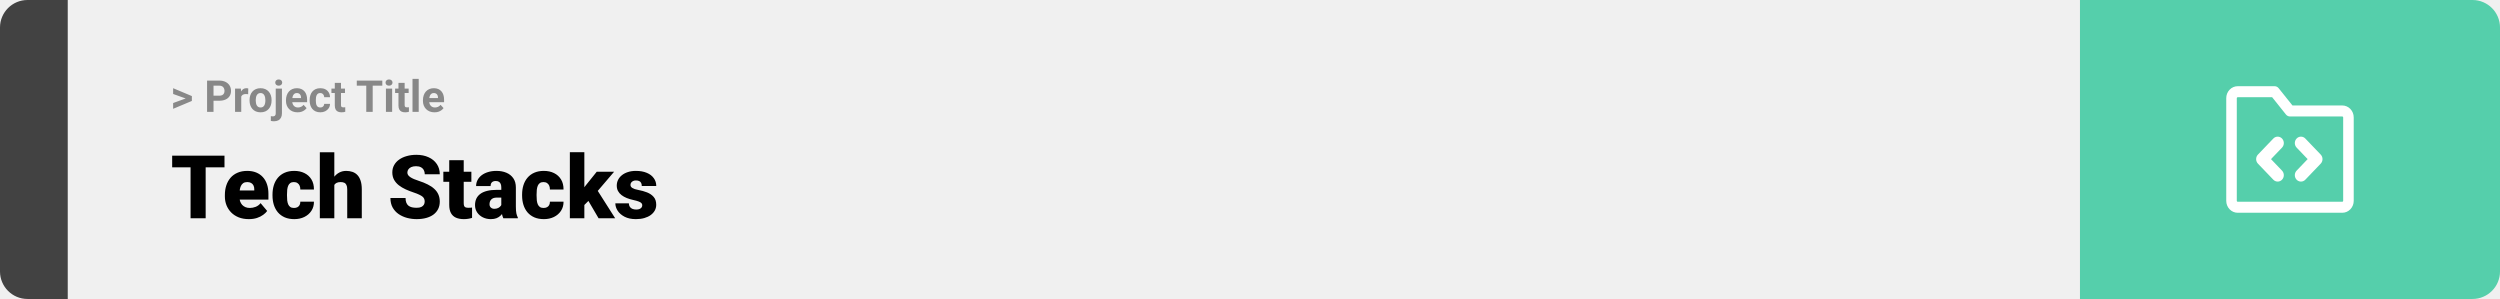
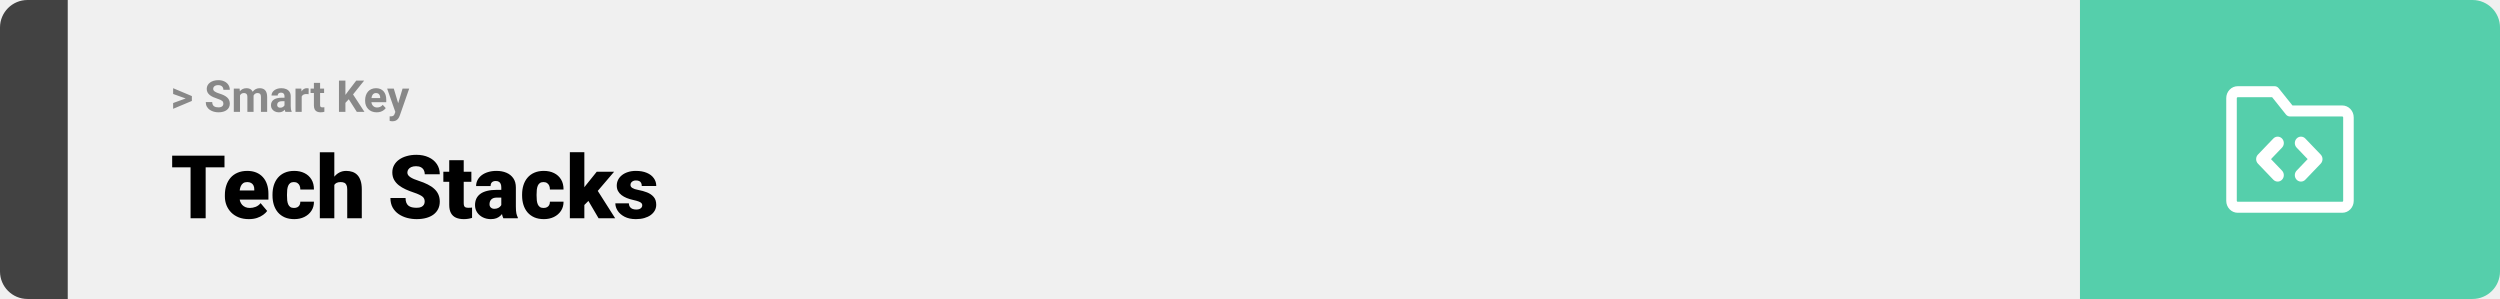
<svg xmlns="http://www.w3.org/2000/svg" width="1363" height="163" viewBox="0 0 1363 163" fill="none">
  <path d="M0 15C0 6.716 6.716 0 15 0H37V163H15C6.716 163 0 156.284 0 148V15Z" fill="#424242" />
  <rect width="1097" height="163" transform="translate(37)" fill="#F0F0F0" />
-   <path d="M101.906 53.922L94.394 51.238V48.086L104.602 52.375V54.637L101.906 53.922ZM94.394 56.172L101.918 53.43L104.602 52.785V55.035L94.394 59.324V56.172ZM119.543 54.918H115.195V52.176H119.543C120.215 52.176 120.762 52.066 121.184 51.848C121.605 51.621 121.914 51.309 122.109 50.91C122.305 50.512 122.402 50.062 122.402 49.562C122.402 49.055 122.305 48.582 122.109 48.145C121.914 47.707 121.605 47.355 121.184 47.09C120.762 46.824 120.215 46.691 119.543 46.691H116.414V61H112.898V43.938H119.543C120.879 43.938 122.023 44.18 122.977 44.664C123.938 45.141 124.672 45.801 125.18 46.645C125.688 47.488 125.941 48.453 125.941 49.539C125.941 50.641 125.688 51.594 125.18 52.398C124.672 53.203 123.938 53.824 122.977 54.262C122.023 54.699 120.879 54.918 119.543 54.918ZM131.531 51.086V61H128.156V48.32H131.332L131.531 51.086ZM135.352 48.238L135.293 51.367C135.129 51.344 134.93 51.324 134.695 51.309C134.469 51.285 134.262 51.273 134.074 51.273C133.598 51.273 133.184 51.336 132.832 51.461C132.488 51.578 132.199 51.754 131.965 51.988C131.738 52.223 131.566 52.508 131.449 52.844C131.34 53.18 131.277 53.562 131.262 53.992L130.582 53.781C130.582 52.961 130.664 52.207 130.828 51.52C130.992 50.824 131.23 50.219 131.543 49.703C131.863 49.188 132.254 48.789 132.715 48.508C133.176 48.227 133.703 48.086 134.297 48.086C134.484 48.086 134.676 48.102 134.871 48.133C135.066 48.156 135.227 48.191 135.352 48.238ZM136.055 54.789V54.543C136.055 53.613 136.188 52.758 136.453 51.977C136.719 51.188 137.105 50.504 137.613 49.926C138.121 49.348 138.746 48.898 139.488 48.578C140.23 48.25 141.082 48.086 142.043 48.086C143.004 48.086 143.859 48.25 144.609 48.578C145.359 48.898 145.988 49.348 146.496 49.926C147.012 50.504 147.402 51.188 147.668 51.977C147.934 52.758 148.066 53.613 148.066 54.543V54.789C148.066 55.711 147.934 56.566 147.668 57.355C147.402 58.137 147.012 58.82 146.496 59.406C145.988 59.984 145.363 60.434 144.621 60.754C143.879 61.074 143.027 61.234 142.066 61.234C141.105 61.234 140.25 61.074 139.5 60.754C138.758 60.434 138.129 59.984 137.613 59.406C137.105 58.82 136.719 58.137 136.453 57.355C136.188 56.566 136.055 55.711 136.055 54.789ZM139.43 54.543V54.789C139.43 55.32 139.477 55.816 139.57 56.277C139.664 56.738 139.812 57.145 140.016 57.496C140.227 57.84 140.5 58.109 140.836 58.305C141.172 58.5 141.582 58.598 142.066 58.598C142.535 58.598 142.938 58.5 143.273 58.305C143.609 58.109 143.879 57.84 144.082 57.496C144.285 57.145 144.434 56.738 144.527 56.277C144.629 55.816 144.68 55.32 144.68 54.789V54.543C144.68 54.027 144.629 53.543 144.527 53.09C144.434 52.629 144.281 52.223 144.07 51.871C143.867 51.512 143.598 51.23 143.262 51.027C142.926 50.824 142.52 50.723 142.043 50.723C141.566 50.723 141.16 50.824 140.824 51.027C140.496 51.23 140.227 51.512 140.016 51.871C139.812 52.223 139.664 52.629 139.57 53.09C139.477 53.543 139.43 54.027 139.43 54.543ZM150.328 48.32H153.715V61.762C153.715 62.699 153.543 63.492 153.199 64.141C152.855 64.789 152.359 65.281 151.711 65.617C151.062 65.953 150.277 66.121 149.355 66.121C149.066 66.121 148.785 66.106 148.512 66.074C148.23 66.043 147.941 65.992 147.645 65.922L147.656 63.332C147.844 63.363 148.027 63.387 148.207 63.402C148.379 63.426 148.555 63.438 148.734 63.438C149.086 63.438 149.379 63.379 149.613 63.262C149.848 63.145 150.023 62.961 150.141 62.711C150.266 62.469 150.328 62.152 150.328 61.762V48.32ZM150.059 45.016C150.059 44.523 150.23 44.117 150.574 43.797C150.926 43.477 151.387 43.316 151.957 43.316C152.535 43.316 152.996 43.477 153.34 43.797C153.684 44.117 153.855 44.523 153.855 45.016C153.855 45.508 153.684 45.914 153.34 46.234C152.996 46.555 152.535 46.715 151.957 46.715C151.387 46.715 150.926 46.555 150.574 46.234C150.23 45.914 150.059 45.508 150.059 45.016ZM162.234 61.234C161.25 61.234 160.367 61.078 159.586 60.766C158.805 60.445 158.141 60.004 157.594 59.441C157.055 58.879 156.641 58.227 156.352 57.484C156.062 56.734 155.918 55.938 155.918 55.094V54.625C155.918 53.664 156.055 52.785 156.328 51.988C156.602 51.191 156.992 50.5 157.5 49.914C158.016 49.328 158.641 48.879 159.375 48.566C160.109 48.246 160.938 48.086 161.859 48.086C162.758 48.086 163.555 48.234 164.25 48.531C164.945 48.828 165.527 49.25 165.996 49.797C166.473 50.344 166.832 51 167.074 51.766C167.316 52.523 167.438 53.367 167.438 54.297V55.703H157.359V53.453H164.121V53.195C164.121 52.727 164.035 52.309 163.863 51.941C163.699 51.566 163.449 51.27 163.113 51.051C162.777 50.832 162.348 50.723 161.824 50.723C161.379 50.723 160.996 50.82 160.676 51.016C160.355 51.211 160.094 51.484 159.891 51.836C159.695 52.188 159.547 52.602 159.445 53.078C159.352 53.547 159.305 54.062 159.305 54.625V55.094C159.305 55.602 159.375 56.07 159.516 56.5C159.664 56.93 159.871 57.301 160.137 57.613C160.41 57.926 160.738 58.168 161.121 58.34C161.512 58.512 161.953 58.598 162.445 58.598C163.055 58.598 163.621 58.48 164.145 58.246C164.676 58.004 165.133 57.641 165.516 57.156L167.156 58.938C166.891 59.32 166.527 59.688 166.066 60.039C165.613 60.391 165.066 60.68 164.426 60.906C163.785 61.125 163.055 61.234 162.234 61.234ZM174.598 58.598C175.012 58.598 175.379 58.52 175.699 58.363C176.02 58.199 176.27 57.973 176.449 57.684C176.637 57.387 176.734 57.039 176.742 56.641H179.918C179.91 57.531 179.672 58.324 179.203 59.02C178.734 59.707 178.105 60.25 177.316 60.648C176.527 61.039 175.645 61.234 174.668 61.234C173.684 61.234 172.824 61.07 172.09 60.742C171.363 60.414 170.758 59.961 170.273 59.383C169.789 58.797 169.426 58.117 169.184 57.344C168.941 56.562 168.82 55.727 168.82 54.836V54.496C168.82 53.598 168.941 52.762 169.184 51.988C169.426 51.207 169.789 50.527 170.273 49.949C170.758 49.363 171.363 48.906 172.09 48.578C172.816 48.25 173.668 48.086 174.645 48.086C175.684 48.086 176.594 48.285 177.375 48.684C178.164 49.082 178.781 49.652 179.227 50.395C179.68 51.129 179.91 52 179.918 53.008H176.742C176.734 52.586 176.645 52.203 176.473 51.859C176.309 51.516 176.066 51.242 175.746 51.039C175.434 50.828 175.047 50.723 174.586 50.723C174.094 50.723 173.691 50.828 173.379 51.039C173.066 51.242 172.824 51.523 172.652 51.883C172.48 52.234 172.359 52.637 172.289 53.09C172.227 53.535 172.195 54.004 172.195 54.496V54.836C172.195 55.328 172.227 55.801 172.289 56.254C172.352 56.707 172.469 57.109 172.641 57.461C172.82 57.812 173.066 58.09 173.379 58.293C173.691 58.496 174.098 58.598 174.598 58.598ZM188.086 48.32V50.711H180.703V48.32H188.086ZM182.531 45.191H185.906V57.18C185.906 57.547 185.953 57.828 186.047 58.023C186.148 58.219 186.297 58.355 186.492 58.434C186.688 58.504 186.934 58.539 187.23 58.539C187.441 58.539 187.629 58.531 187.793 58.516C187.965 58.492 188.109 58.469 188.227 58.445L188.238 60.93C187.949 61.023 187.637 61.098 187.301 61.152C186.965 61.207 186.594 61.234 186.188 61.234C185.445 61.234 184.797 61.113 184.242 60.871C183.695 60.621 183.273 60.223 182.977 59.676C182.68 59.129 182.531 58.41 182.531 57.52V45.191ZM203.191 43.938V61H199.688V43.938H203.191ZM208.441 43.938V46.691H194.52V43.938H208.441ZM213.797 48.32V61H210.41V48.32H213.797ZM210.199 45.016C210.199 44.523 210.371 44.117 210.715 43.797C211.059 43.477 211.52 43.316 212.098 43.316C212.668 43.316 213.125 43.477 213.469 43.797C213.82 44.117 213.996 44.523 213.996 45.016C213.996 45.508 213.82 45.914 213.469 46.234C213.125 46.555 212.668 46.715 212.098 46.715C211.52 46.715 211.059 46.555 210.715 46.234C210.371 45.914 210.199 45.508 210.199 45.016ZM222.797 48.32V50.711H215.414V48.32H222.797ZM217.242 45.191H220.617V57.18C220.617 57.547 220.664 57.828 220.758 58.023C220.859 58.219 221.008 58.355 221.203 58.434C221.398 58.504 221.645 58.539 221.941 58.539C222.152 58.539 222.34 58.531 222.504 58.516C222.676 58.492 222.82 58.469 222.938 58.445L222.949 60.93C222.66 61.023 222.348 61.098 222.012 61.152C221.676 61.207 221.305 61.234 220.898 61.234C220.156 61.234 219.508 61.113 218.953 60.871C218.406 60.621 217.984 60.223 217.688 59.676C217.391 59.129 217.242 58.41 217.242 57.52V45.191ZM228.281 43V61H224.895V43H228.281ZM236.906 61.234C235.922 61.234 235.039 61.078 234.258 60.766C233.477 60.445 232.812 60.004 232.266 59.441C231.727 58.879 231.312 58.227 231.023 57.484C230.734 56.734 230.59 55.938 230.59 55.094V54.625C230.59 53.664 230.727 52.785 231 51.988C231.273 51.191 231.664 50.5 232.172 49.914C232.688 49.328 233.312 48.879 234.047 48.566C234.781 48.246 235.609 48.086 236.531 48.086C237.43 48.086 238.227 48.234 238.922 48.531C239.617 48.828 240.199 49.25 240.668 49.797C241.145 50.344 241.504 51 241.746 51.766C241.988 52.523 242.109 53.367 242.109 54.297V55.703H232.031V53.453H238.793V53.195C238.793 52.727 238.707 52.309 238.535 51.941C238.371 51.566 238.121 51.27 237.785 51.051C237.449 50.832 237.02 50.723 236.496 50.723C236.051 50.723 235.668 50.82 235.348 51.016C235.027 51.211 234.766 51.484 234.562 51.836C234.367 52.188 234.219 52.602 234.117 53.078C234.023 53.547 233.977 54.062 233.977 54.625V55.094C233.977 55.602 234.047 56.07 234.188 56.5C234.336 56.93 234.543 57.301 234.809 57.613C235.082 57.926 235.41 58.168 235.793 58.34C236.184 58.512 236.625 58.598 237.117 58.598C237.727 58.598 238.293 58.48 238.816 58.246C239.348 58.004 239.805 57.641 240.188 57.156L241.828 58.938C241.562 59.32 241.199 59.688 240.738 60.039C240.285 60.391 239.738 60.68 239.098 60.906C238.457 61.125 237.727 61.234 236.906 61.234Z" fill="#888888" />
+   <path d="M101.906 53.922L94.394 51.238V48.086L104.602 52.375V54.637L101.906 53.922ZM94.394 56.172L101.918 53.43L104.602 52.785V55.035L94.394 59.324V56.172ZM121.781 56.535C121.781 56.23 121.734 55.957 121.641 55.715C121.555 55.465 121.391 55.238 121.148 55.035C120.906 54.824 120.566 54.617 120.129 54.414C119.691 54.211 119.125 54 118.43 53.781C117.656 53.531 116.922 53.25 116.227 52.938C115.539 52.625 114.93 52.262 114.398 51.848C113.875 51.426 113.461 50.938 113.156 50.383C112.859 49.828 112.711 49.184 112.711 48.449C112.711 47.738 112.867 47.094 113.18 46.516C113.492 45.93 113.93 45.43 114.492 45.016C115.055 44.594 115.719 44.27 116.484 44.043C117.258 43.816 118.105 43.703 119.027 43.703C120.285 43.703 121.383 43.93 122.32 44.383C123.258 44.836 123.984 45.457 124.5 46.246C125.023 47.035 125.285 47.938 125.285 48.953H121.793C121.793 48.453 121.688 48.016 121.477 47.641C121.273 47.258 120.961 46.957 120.539 46.738C120.125 46.52 119.602 46.41 118.969 46.41C118.359 46.41 117.852 46.504 117.445 46.691C117.039 46.871 116.734 47.117 116.531 47.43C116.328 47.734 116.227 48.078 116.227 48.461C116.227 48.75 116.297 49.012 116.438 49.246C116.586 49.48 116.805 49.699 117.094 49.902C117.383 50.105 117.738 50.297 118.16 50.477C118.582 50.656 119.07 50.832 119.625 51.004C120.555 51.285 121.371 51.602 122.074 51.953C122.785 52.305 123.379 52.699 123.855 53.137C124.332 53.574 124.691 54.07 124.934 54.625C125.176 55.18 125.297 55.809 125.297 56.512C125.297 57.254 125.152 57.918 124.863 58.504C124.574 59.09 124.156 59.586 123.609 59.992C123.062 60.398 122.41 60.707 121.652 60.918C120.895 61.129 120.047 61.234 119.109 61.234C118.266 61.234 117.434 61.125 116.613 60.906C115.793 60.68 115.047 60.34 114.375 59.887C113.711 59.434 113.18 58.855 112.781 58.152C112.383 57.449 112.184 56.617 112.184 55.656H115.711C115.711 56.188 115.793 56.637 115.957 57.004C116.121 57.371 116.352 57.668 116.648 57.895C116.953 58.121 117.312 58.285 117.727 58.387C118.148 58.488 118.609 58.539 119.109 58.539C119.719 58.539 120.219 58.453 120.609 58.281C121.008 58.109 121.301 57.871 121.488 57.566C121.684 57.262 121.781 56.918 121.781 56.535ZM130.852 50.945V61H127.465V48.32H130.641L130.852 50.945ZM130.383 54.215H129.445C129.445 53.332 129.551 52.52 129.762 51.777C129.98 51.027 130.297 50.379 130.711 49.832C131.133 49.277 131.652 48.848 132.27 48.543C132.887 48.238 133.602 48.086 134.414 48.086C134.977 48.086 135.492 48.172 135.961 48.344C136.43 48.508 136.832 48.77 137.168 49.129C137.512 49.48 137.777 49.941 137.965 50.512C138.152 51.074 138.246 51.75 138.246 52.539V61H134.871V52.914C134.871 52.336 134.793 51.891 134.637 51.578C134.48 51.266 134.258 51.047 133.969 50.922C133.688 50.797 133.348 50.734 132.949 50.734C132.512 50.734 132.129 50.824 131.801 51.004C131.48 51.184 131.215 51.434 131.004 51.754C130.793 52.066 130.637 52.434 130.535 52.855C130.434 53.277 130.383 53.73 130.383 54.215ZM137.93 53.828L136.723 53.98C136.723 53.152 136.824 52.383 137.027 51.672C137.238 50.961 137.547 50.336 137.953 49.797C138.367 49.258 138.879 48.84 139.488 48.543C140.098 48.238 140.801 48.086 141.598 48.086C142.207 48.086 142.762 48.176 143.262 48.355C143.762 48.527 144.188 48.805 144.539 49.188C144.898 49.562 145.172 50.055 145.359 50.664C145.555 51.273 145.652 52.02 145.652 52.902V61H142.266V52.902C142.266 52.316 142.188 51.871 142.031 51.566C141.883 51.254 141.664 51.039 141.375 50.922C141.094 50.797 140.758 50.734 140.367 50.734C139.961 50.734 139.605 50.816 139.301 50.98C138.996 51.137 138.742 51.355 138.539 51.637C138.336 51.918 138.184 52.246 138.082 52.621C137.98 52.988 137.93 53.391 137.93 53.828ZM155.109 58.141V52.492C155.109 52.086 155.043 51.738 154.91 51.449C154.777 51.152 154.57 50.922 154.289 50.758C154.016 50.594 153.66 50.512 153.223 50.512C152.848 50.512 152.523 50.578 152.25 50.711C151.977 50.836 151.766 51.02 151.617 51.262C151.469 51.496 151.395 51.773 151.395 52.094H148.02C148.02 51.555 148.145 51.043 148.395 50.559C148.645 50.074 149.008 49.648 149.484 49.281C149.961 48.906 150.527 48.613 151.184 48.402C151.848 48.191 152.59 48.086 153.41 48.086C154.395 48.086 155.27 48.25 156.035 48.578C156.801 48.906 157.402 49.398 157.84 50.055C158.285 50.711 158.508 51.531 158.508 52.516V57.941C158.508 58.637 158.551 59.207 158.637 59.652C158.723 60.09 158.848 60.473 159.012 60.801V61H155.602C155.438 60.656 155.312 60.227 155.227 59.711C155.148 59.188 155.109 58.664 155.109 58.141ZM155.555 53.277L155.578 55.188H153.691C153.246 55.188 152.859 55.238 152.531 55.34C152.203 55.441 151.934 55.586 151.723 55.773C151.512 55.953 151.355 56.164 151.254 56.406C151.16 56.648 151.113 56.914 151.113 57.203C151.113 57.492 151.18 57.754 151.312 57.988C151.445 58.215 151.637 58.395 151.887 58.527C152.137 58.652 152.43 58.715 152.766 58.715C153.273 58.715 153.715 58.613 154.09 58.41C154.465 58.207 154.754 57.957 154.957 57.66C155.168 57.363 155.277 57.082 155.285 56.816L156.176 58.246C156.051 58.566 155.879 58.898 155.66 59.242C155.449 59.586 155.18 59.91 154.852 60.215C154.523 60.512 154.129 60.758 153.668 60.953C153.207 61.141 152.66 61.234 152.027 61.234C151.223 61.234 150.492 61.074 149.836 60.754C149.188 60.426 148.672 59.977 148.289 59.406C147.914 58.828 147.727 58.172 147.727 57.438C147.727 56.773 147.852 56.184 148.102 55.668C148.352 55.152 148.719 54.719 149.203 54.367C149.695 54.008 150.309 53.738 151.043 53.559C151.777 53.371 152.629 53.277 153.598 53.277H155.555ZM164.484 51.086V61H161.109V48.32H164.285L164.484 51.086ZM168.305 48.238L168.246 51.367C168.082 51.344 167.883 51.324 167.648 51.309C167.422 51.285 167.215 51.273 167.027 51.273C166.551 51.273 166.137 51.336 165.785 51.461C165.441 51.578 165.152 51.754 164.918 51.988C164.691 52.223 164.52 52.508 164.402 52.844C164.293 53.18 164.23 53.562 164.215 53.992L163.535 53.781C163.535 52.961 163.617 52.207 163.781 51.52C163.945 50.824 164.184 50.219 164.496 49.703C164.816 49.188 165.207 48.789 165.668 48.508C166.129 48.227 166.656 48.086 167.25 48.086C167.438 48.086 167.629 48.102 167.824 48.133C168.02 48.156 168.18 48.191 168.305 48.238ZM176.695 48.32V50.711H169.312V48.32H176.695ZM171.141 45.191H174.516V57.18C174.516 57.547 174.562 57.828 174.656 58.023C174.758 58.219 174.906 58.355 175.102 58.434C175.297 58.504 175.543 58.539 175.84 58.539C176.051 58.539 176.238 58.531 176.402 58.516C176.574 58.492 176.719 58.469 176.836 58.445L176.848 60.93C176.559 61.023 176.246 61.098 175.91 61.152C175.574 61.207 175.203 61.234 174.797 61.234C174.055 61.234 173.406 61.113 172.852 60.871C172.305 60.621 171.883 60.223 171.586 59.676C171.289 59.129 171.141 58.41 171.141 57.52V45.191ZM188.32 43.938V61H184.805V43.938H188.32ZM198.539 43.938L191.777 52.363L187.875 56.559L187.242 53.23L189.879 49.621L194.227 43.938H198.539ZM194.543 61L189.516 53.113L192.117 50.934L198.703 61H194.543ZM205.383 61.234C204.398 61.234 203.516 61.078 202.734 60.766C201.953 60.445 201.289 60.004 200.742 59.441C200.203 58.879 199.789 58.227 199.5 57.484C199.211 56.734 199.066 55.938 199.066 55.094V54.625C199.066 53.664 199.203 52.785 199.477 51.988C199.75 51.191 200.141 50.5 200.648 49.914C201.164 49.328 201.789 48.879 202.523 48.566C203.258 48.246 204.086 48.086 205.008 48.086C205.906 48.086 206.703 48.234 207.398 48.531C208.094 48.828 208.676 49.25 209.145 49.797C209.621 50.344 209.98 51 210.223 51.766C210.465 52.523 210.586 53.367 210.586 54.297V55.703H200.508V53.453H207.27V53.195C207.27 52.727 207.184 52.309 207.012 51.941C206.848 51.566 206.598 51.27 206.262 51.051C205.926 50.832 205.496 50.723 204.973 50.723C204.527 50.723 204.145 50.82 203.824 51.016C203.504 51.211 203.242 51.484 203.039 51.836C202.844 52.188 202.695 52.602 202.594 53.078C202.5 53.547 202.453 54.062 202.453 54.625V55.094C202.453 55.602 202.523 56.07 202.664 56.5C202.812 56.93 203.02 57.301 203.285 57.613C203.559 57.926 203.887 58.168 204.27 58.34C204.66 58.512 205.102 58.598 205.594 58.598C206.203 58.598 206.77 58.48 207.293 58.246C207.824 58.004 208.281 57.641 208.664 57.156L210.305 58.938C210.039 59.32 209.676 59.688 209.215 60.039C208.762 60.391 208.215 60.68 207.574 60.906C206.934 61.125 206.203 61.234 205.383 61.234ZM216.105 59.57L219.469 48.32H223.09L217.992 62.91C217.883 63.23 217.734 63.574 217.547 63.941C217.367 64.309 217.121 64.656 216.809 64.984C216.504 65.32 216.117 65.594 215.648 65.805C215.188 66.016 214.621 66.121 213.949 66.121C213.629 66.121 213.367 66.102 213.164 66.062C212.961 66.023 212.719 65.969 212.438 65.898V63.426C212.523 63.426 212.613 63.426 212.707 63.426C212.801 63.434 212.891 63.438 212.977 63.438C213.422 63.438 213.785 63.387 214.066 63.285C214.348 63.184 214.574 63.027 214.746 62.816C214.918 62.613 215.055 62.348 215.156 62.02L216.105 59.57ZM214.699 48.32L217.453 57.508L217.934 61.082L215.637 61.328L211.078 48.32H214.699Z" fill="#888888" />
  <path d="M112.125 84.875V119H103.898V84.875H112.125ZM122.391 84.875V91.227H93.867V84.875H122.391ZM135.68 119.469C133.617 119.469 131.773 119.148 130.148 118.508C128.523 117.852 127.148 116.953 126.023 115.812C124.914 114.672 124.062 113.359 123.469 111.875C122.891 110.391 122.602 108.82 122.602 107.164V106.273C122.602 104.414 122.859 102.695 123.375 101.117C123.891 99.523 124.656 98.133 125.672 96.945C126.688 95.758 127.961 94.836 129.492 94.18C131.023 93.508 132.805 93.172 134.836 93.172C136.633 93.172 138.242 93.461 139.664 94.039C141.086 94.617 142.289 95.445 143.273 96.523C144.273 97.602 145.031 98.906 145.547 100.438C146.078 101.969 146.344 103.688 146.344 105.594V108.805H125.625V103.859H138.633V103.25C138.648 102.406 138.5 101.688 138.188 101.094C137.891 100.5 137.453 100.047 136.875 99.734C136.297 99.422 135.594 99.266 134.766 99.266C133.906 99.266 133.195 99.453 132.633 99.828C132.086 100.203 131.656 100.719 131.344 101.375C131.047 102.016 130.836 102.758 130.711 103.602C130.586 104.445 130.523 105.336 130.523 106.273V107.164C130.523 108.102 130.648 108.953 130.898 109.719C131.164 110.484 131.539 111.141 132.023 111.688C132.523 112.219 133.117 112.633 133.805 112.93C134.508 113.227 135.305 113.375 136.195 113.375C137.273 113.375 138.336 113.172 139.383 112.766C140.43 112.359 141.328 111.688 142.078 110.75L145.664 115.016C145.148 115.75 144.414 116.461 143.461 117.148C142.523 117.836 141.398 118.398 140.086 118.836C138.773 119.258 137.305 119.469 135.68 119.469ZM160.266 113.375C161 113.375 161.625 113.242 162.141 112.977C162.672 112.695 163.07 112.305 163.336 111.805C163.617 111.289 163.75 110.672 163.734 109.953H171.164C171.18 111.859 170.711 113.531 169.758 114.969C168.82 116.391 167.539 117.5 165.914 118.297C164.305 119.078 162.484 119.469 160.453 119.469C158.469 119.469 156.734 119.148 155.25 118.508C153.766 117.852 152.523 116.945 151.523 115.789C150.539 114.617 149.797 113.25 149.297 111.688C148.812 110.125 148.57 108.43 148.57 106.602V106.062C148.57 104.234 148.812 102.539 149.297 100.977C149.797 99.398 150.539 98.031 151.523 96.875C152.523 95.703 153.758 94.797 155.227 94.156C156.711 93.5 158.438 93.172 160.406 93.172C162.516 93.172 164.375 93.57 165.984 94.367C167.609 95.164 168.883 96.32 169.805 97.836C170.727 99.352 171.18 101.188 171.164 103.344H163.734C163.75 102.578 163.633 101.891 163.383 101.281C163.133 100.672 162.742 100.188 162.211 99.828C161.695 99.453 161.031 99.266 160.219 99.266C159.406 99.266 158.75 99.445 158.25 99.805C157.75 100.164 157.367 100.664 157.102 101.305C156.852 101.93 156.68 102.648 156.586 103.461C156.508 104.273 156.469 105.141 156.469 106.062V106.602C156.469 107.539 156.508 108.422 156.586 109.25C156.68 110.062 156.859 110.781 157.125 111.406C157.391 112.016 157.773 112.5 158.273 112.859C158.773 113.203 159.438 113.375 160.266 113.375ZM182.273 83V119H174.375V83H182.273ZM181.336 105.453L179.484 105.5C179.484 103.719 179.703 102.078 180.141 100.578C180.578 99.078 181.203 97.773 182.016 96.664C182.828 95.555 183.805 94.695 184.945 94.086C186.086 93.477 187.352 93.172 188.742 93.172C189.992 93.172 191.133 93.352 192.164 93.711C193.211 94.07 194.109 94.648 194.859 95.445C195.625 96.242 196.211 97.281 196.617 98.562C197.039 99.844 197.25 101.406 197.25 103.25V119H189.305V103.203C189.305 102.172 189.156 101.375 188.859 100.812C188.578 100.234 188.172 99.836 187.641 99.617C187.109 99.383 186.461 99.266 185.695 99.266C184.773 99.266 184.023 99.422 183.445 99.734C182.867 100.047 182.422 100.484 182.109 101.047C181.812 101.594 181.609 102.242 181.5 102.992C181.391 103.742 181.336 104.562 181.336 105.453ZM231.539 109.93C231.539 109.398 231.461 108.922 231.305 108.5C231.148 108.062 230.859 107.656 230.438 107.281C230.016 106.906 229.406 106.531 228.609 106.156C227.828 105.766 226.797 105.359 225.516 104.938C224.016 104.438 222.57 103.875 221.18 103.25C219.789 102.609 218.547 101.867 217.453 101.023C216.359 100.164 215.492 99.164 214.852 98.023C214.211 96.867 213.891 95.523 213.891 93.992C213.891 92.523 214.219 91.203 214.875 90.031C215.531 88.844 216.445 87.836 217.617 87.008C218.805 86.164 220.195 85.523 221.789 85.086C223.383 84.633 225.125 84.406 227.016 84.406C229.516 84.406 231.719 84.844 233.625 85.719C235.547 86.578 237.047 87.805 238.125 89.398C239.219 90.977 239.766 92.844 239.766 95H231.586C231.586 94.141 231.406 93.383 231.047 92.727C230.703 92.07 230.18 91.555 229.477 91.18C228.773 90.805 227.891 90.617 226.828 90.617C225.797 90.617 224.93 90.773 224.227 91.086C223.523 91.398 222.992 91.82 222.633 92.352C222.273 92.867 222.094 93.438 222.094 94.062C222.094 94.578 222.234 95.047 222.516 95.469C222.812 95.875 223.227 96.258 223.758 96.617C224.305 96.977 224.961 97.32 225.727 97.648C226.508 97.977 227.383 98.297 228.352 98.609C230.164 99.188 231.773 99.836 233.18 100.555C234.602 101.258 235.797 102.062 236.766 102.969C237.75 103.859 238.492 104.875 238.992 106.016C239.508 107.156 239.766 108.445 239.766 109.883C239.766 111.414 239.469 112.773 238.875 113.961C238.281 115.148 237.43 116.156 236.32 116.984C235.211 117.797 233.883 118.414 232.336 118.836C230.789 119.258 229.062 119.469 227.156 119.469C225.406 119.469 223.68 119.25 221.977 118.812C220.289 118.359 218.758 117.672 217.383 116.75C216.008 115.812 214.906 114.617 214.078 113.164C213.266 111.695 212.859 109.953 212.859 107.938H221.109C221.109 108.938 221.242 109.781 221.508 110.469C221.773 111.156 222.164 111.711 222.68 112.133C223.195 112.539 223.828 112.836 224.578 113.023C225.328 113.195 226.188 113.281 227.156 113.281C228.203 113.281 229.047 113.133 229.688 112.836C230.328 112.523 230.797 112.117 231.094 111.617C231.391 111.102 231.539 110.539 231.539 109.93ZM256.992 93.641V99.125H241.711V93.641H256.992ZM244.922 87.336H252.82V110.727C252.82 111.398 252.898 111.922 253.055 112.297C253.211 112.656 253.477 112.914 253.852 113.07C254.242 113.211 254.758 113.281 255.398 113.281C255.852 113.281 256.227 113.273 256.523 113.258C256.82 113.227 257.102 113.188 257.367 113.141V118.789C256.695 119.008 255.992 119.172 255.258 119.281C254.523 119.406 253.742 119.469 252.914 119.469C251.227 119.469 249.781 119.203 248.578 118.672C247.391 118.141 246.484 117.305 245.859 116.164C245.234 115.023 244.922 113.539 244.922 111.711V87.336ZM273.305 112.625V102.172C273.305 101.453 273.203 100.836 273 100.32C272.797 99.805 272.477 99.406 272.039 99.125C271.602 98.828 271.016 98.68 270.281 98.68C269.688 98.68 269.18 98.781 268.758 98.984C268.336 99.188 268.016 99.492 267.797 99.898C267.578 100.305 267.469 100.82 267.469 101.445H259.57C259.57 100.273 259.828 99.188 260.344 98.188C260.875 97.172 261.625 96.289 262.594 95.539C263.578 94.789 264.75 94.211 266.109 93.805C267.484 93.383 269.016 93.172 270.703 93.172C272.719 93.172 274.516 93.508 276.094 94.18C277.688 94.852 278.945 95.859 279.867 97.203C280.789 98.531 281.25 100.203 281.25 102.219V112.602C281.25 114.258 281.344 115.516 281.531 116.375C281.719 117.219 281.984 117.961 282.328 118.602V119H274.406C274.031 118.219 273.75 117.266 273.562 116.141C273.391 115 273.305 113.828 273.305 112.625ZM274.266 103.508L274.312 107.727H270.82C270.086 107.727 269.461 107.828 268.945 108.031C268.445 108.234 268.039 108.516 267.727 108.875C267.43 109.219 267.211 109.609 267.07 110.047C266.945 110.484 266.883 110.945 266.883 111.43C266.883 111.898 266.992 112.32 267.211 112.695C267.445 113.055 267.758 113.336 268.148 113.539C268.539 113.742 268.977 113.844 269.461 113.844C270.336 113.844 271.078 113.68 271.688 113.352C272.312 113.008 272.789 112.594 273.117 112.109C273.445 111.625 273.609 111.172 273.609 110.75L275.344 113.984C275.031 114.609 274.672 115.242 274.266 115.883C273.875 116.523 273.383 117.117 272.789 117.664C272.211 118.195 271.5 118.633 270.656 118.977C269.812 119.305 268.789 119.469 267.586 119.469C266.023 119.469 264.586 119.148 263.273 118.508C261.977 117.867 260.938 116.977 260.156 115.836C259.375 114.68 258.984 113.352 258.984 111.852C258.984 110.539 259.219 109.367 259.688 108.336C260.172 107.305 260.898 106.43 261.867 105.711C262.836 104.992 264.07 104.445 265.57 104.07C267.07 103.695 268.836 103.508 270.867 103.508H274.266ZM296.344 113.375C297.078 113.375 297.703 113.242 298.219 112.977C298.75 112.695 299.148 112.305 299.414 111.805C299.695 111.289 299.828 110.672 299.812 109.953H307.242C307.258 111.859 306.789 113.531 305.836 114.969C304.898 116.391 303.617 117.5 301.992 118.297C300.383 119.078 298.562 119.469 296.531 119.469C294.547 119.469 292.812 119.148 291.328 118.508C289.844 117.852 288.602 116.945 287.602 115.789C286.617 114.617 285.875 113.25 285.375 111.688C284.891 110.125 284.648 108.43 284.648 106.602V106.062C284.648 104.234 284.891 102.539 285.375 100.977C285.875 99.398 286.617 98.031 287.602 96.875C288.602 95.703 289.836 94.797 291.305 94.156C292.789 93.5 294.516 93.172 296.484 93.172C298.594 93.172 300.453 93.57 302.062 94.367C303.688 95.164 304.961 96.32 305.883 97.836C306.805 99.352 307.258 101.188 307.242 103.344H299.812C299.828 102.578 299.711 101.891 299.461 101.281C299.211 100.672 298.82 100.188 298.289 99.828C297.773 99.453 297.109 99.266 296.297 99.266C295.484 99.266 294.828 99.445 294.328 99.805C293.828 100.164 293.445 100.664 293.18 101.305C292.93 101.93 292.758 102.648 292.664 103.461C292.586 104.273 292.547 105.141 292.547 106.062V106.602C292.547 107.539 292.586 108.422 292.664 109.25C292.758 110.062 292.938 110.781 293.203 111.406C293.469 112.016 293.852 112.5 294.352 112.859C294.852 113.203 295.516 113.375 296.344 113.375ZM318.586 82.977V119H310.688V82.977H318.586ZM334.805 93.641L323.789 106.555L318.023 112.32L314.578 107.305L319.383 101.047L325.336 93.641H334.805ZM326.344 119L319.57 107.445L325.406 103.297L335.391 119H326.344ZM350.156 111.875C350.156 111.438 350.008 111.062 349.711 110.75C349.43 110.422 348.93 110.125 348.211 109.859C347.492 109.578 346.484 109.297 345.188 109.016C343.953 108.75 342.789 108.398 341.695 107.961C340.617 107.523 339.672 106.992 338.859 106.367C338.047 105.742 337.406 105 336.938 104.141C336.484 103.281 336.258 102.297 336.258 101.188C336.258 100.109 336.484 99.094 336.938 98.141C337.406 97.172 338.086 96.32 338.977 95.586C339.883 94.836 340.984 94.25 342.281 93.828C343.578 93.391 345.055 93.172 346.711 93.172C348.992 93.172 350.961 93.523 352.617 94.227C354.273 94.914 355.547 95.883 356.438 97.133C357.344 98.367 357.797 99.797 357.797 101.422H349.898C349.898 100.781 349.789 100.234 349.57 99.781C349.367 99.328 349.031 98.984 348.562 98.75C348.094 98.5 347.469 98.375 346.688 98.375C346.141 98.375 345.641 98.477 345.188 98.68C344.75 98.883 344.398 99.164 344.133 99.523C343.867 99.883 343.734 100.305 343.734 100.789C343.734 101.133 343.812 101.445 343.969 101.727C344.141 101.992 344.398 102.242 344.742 102.477C345.086 102.695 345.523 102.898 346.055 103.086C346.586 103.258 347.227 103.414 347.977 103.555C349.68 103.867 351.273 104.312 352.758 104.891C354.242 105.469 355.445 106.289 356.367 107.352C357.305 108.414 357.773 109.844 357.773 111.641C357.773 112.766 357.516 113.805 357 114.758C356.484 115.695 355.742 116.523 354.773 117.242C353.805 117.945 352.641 118.492 351.281 118.883C349.922 119.273 348.391 119.469 346.688 119.469C344.266 119.469 342.219 119.039 340.547 118.18C338.875 117.305 337.609 116.211 336.75 114.898C335.906 113.57 335.484 112.227 335.484 110.867H342.844C342.875 111.648 343.062 112.289 343.406 112.789C343.766 113.289 344.242 113.656 344.836 113.891C345.43 114.125 346.117 114.242 346.898 114.242C347.617 114.242 348.211 114.141 348.68 113.938C349.164 113.734 349.531 113.461 349.781 113.117C350.031 112.758 350.156 112.344 350.156 111.875Z" fill="black" />
  <path d="M1134 0H1348C1356.28 0 1363 6.716 1363 15V148C1363 156.284 1356.28 163 1348 163H1134V0Z" fill="#55CFAB" />
  <path fill-rule="evenodd" clip-rule="evenodd" d="M1219.98 53C1219.85 53 1219.73 53.053 1219.64 53.146C1219.55 53.24 1219.5 53.367 1219.5 53.5V109.5C1219.5 109.633 1219.55 109.76 1219.64 109.854C1219.73 109.947 1219.85 110 1219.98 110H1277.02C1277.15 110 1277.27 109.947 1277.36 109.854C1277.45 109.76 1277.5 109.633 1277.5 109.5V64C1277.5 63.867 1277.45 63.74 1277.36 63.646C1277.27 63.553 1277.15 63.5 1277.02 63.5H1248.5C1247.65 63.5 1246.84 63.105 1246.29 62.421L1238.77 53H1219.98ZM1215.58 48.904C1216.74 47.685 1218.33 47 1219.98 47H1240.11C1240.97 47 1241.77 47.395 1242.32 48.079L1249.85 57.5H1277.02C1278.67 57.5 1280.26 58.185 1281.42 59.404C1282.59 60.623 1283.25 62.276 1283.25 64V109.5C1283.25 111.224 1282.59 112.877 1281.42 114.096C1280.26 115.315 1278.67 116 1277.02 116H1219.98C1218.33 116 1216.74 115.315 1215.58 114.096C1214.41 112.877 1213.75 111.224 1213.75 109.5V53.5C1213.75 51.776 1214.41 50.123 1215.58 48.904Z" fill="white" />
  <path fill-rule="evenodd" clip-rule="evenodd" d="M1244.16 75.525C1245.47 76.892 1245.47 79.108 1244.16 80.475L1238.15 86.75L1244.16 93.025C1245.47 94.392 1245.47 96.608 1244.16 97.975C1242.85 99.342 1240.73 99.342 1239.42 97.975L1231.03 89.225C1229.72 87.858 1229.72 85.642 1231.03 84.275L1239.42 75.525C1240.73 74.158 1242.85 74.158 1244.16 75.525Z" fill="white" />
  <path fill-rule="evenodd" clip-rule="evenodd" d="M1252.12 97.975C1250.81 96.608 1250.81 94.392 1252.12 93.025L1258.13 86.75L1252.12 80.475C1250.81 79.108 1250.81 76.892 1252.12 75.525C1253.43 74.158 1255.55 74.158 1256.86 75.525L1265.25 84.275C1266.56 85.642 1266.56 87.858 1265.25 89.225L1256.86 97.975C1255.55 99.342 1253.43 99.342 1252.12 97.975Z" fill="white" />
</svg>
